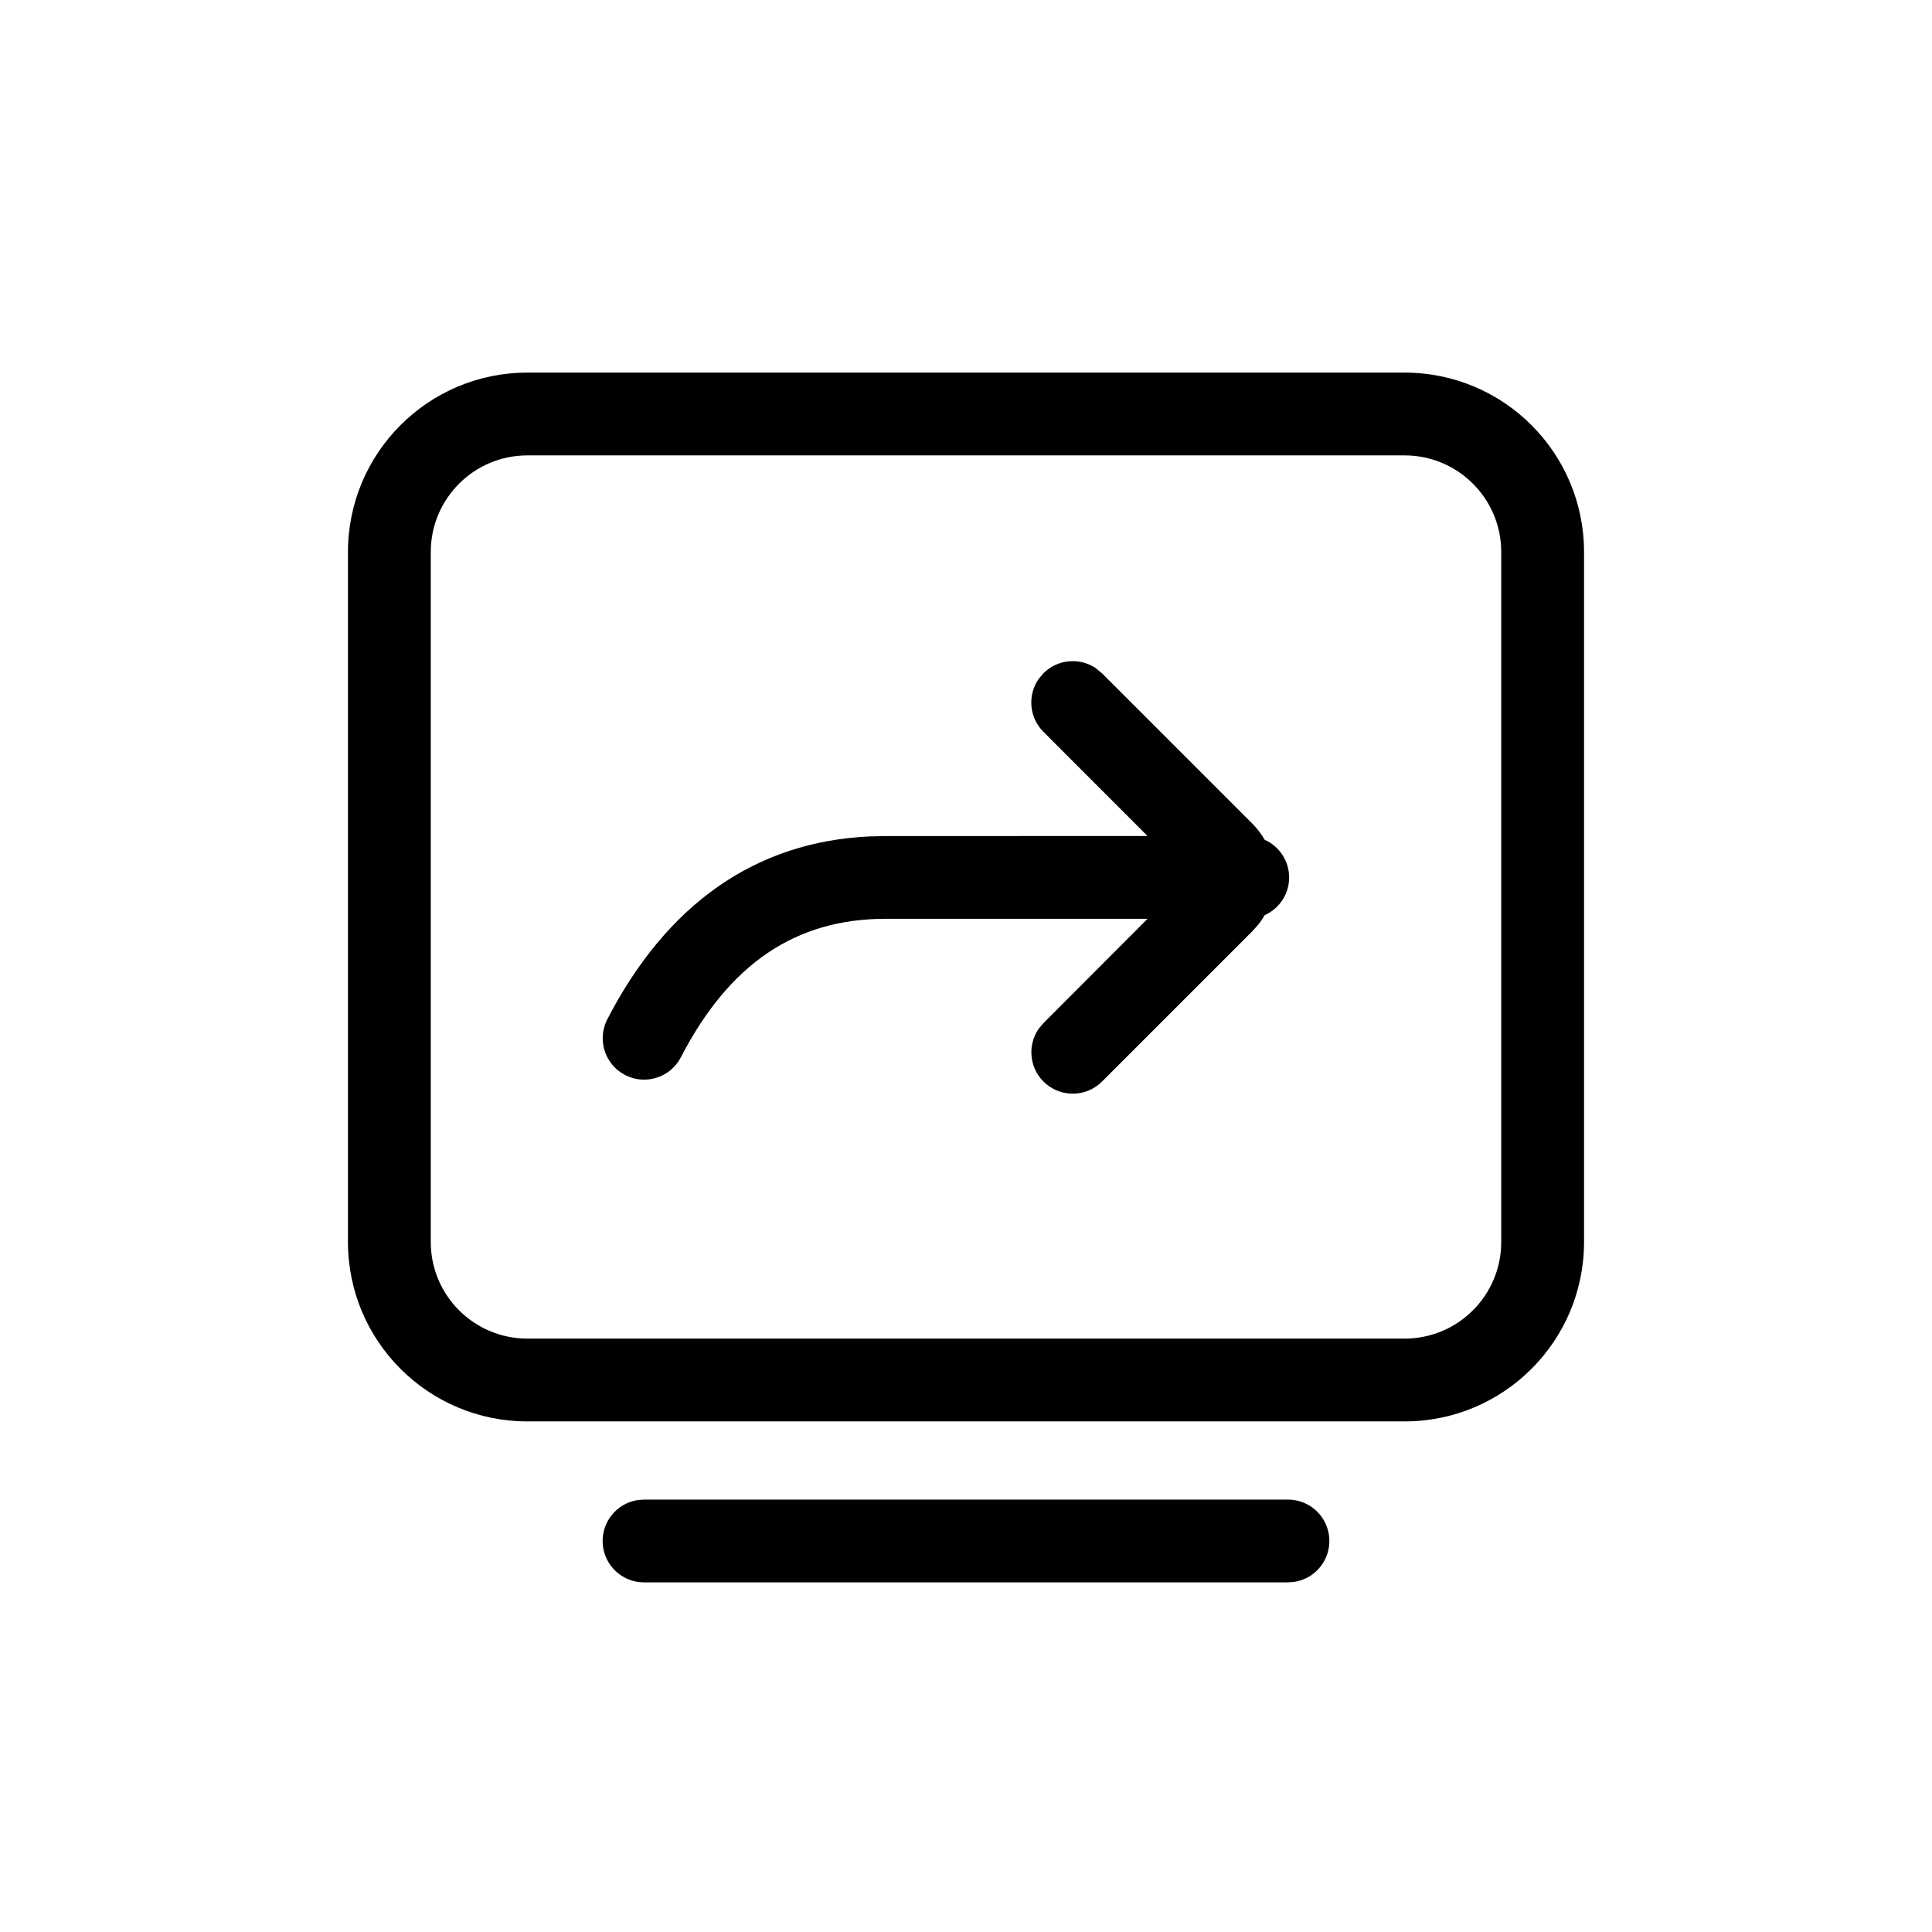
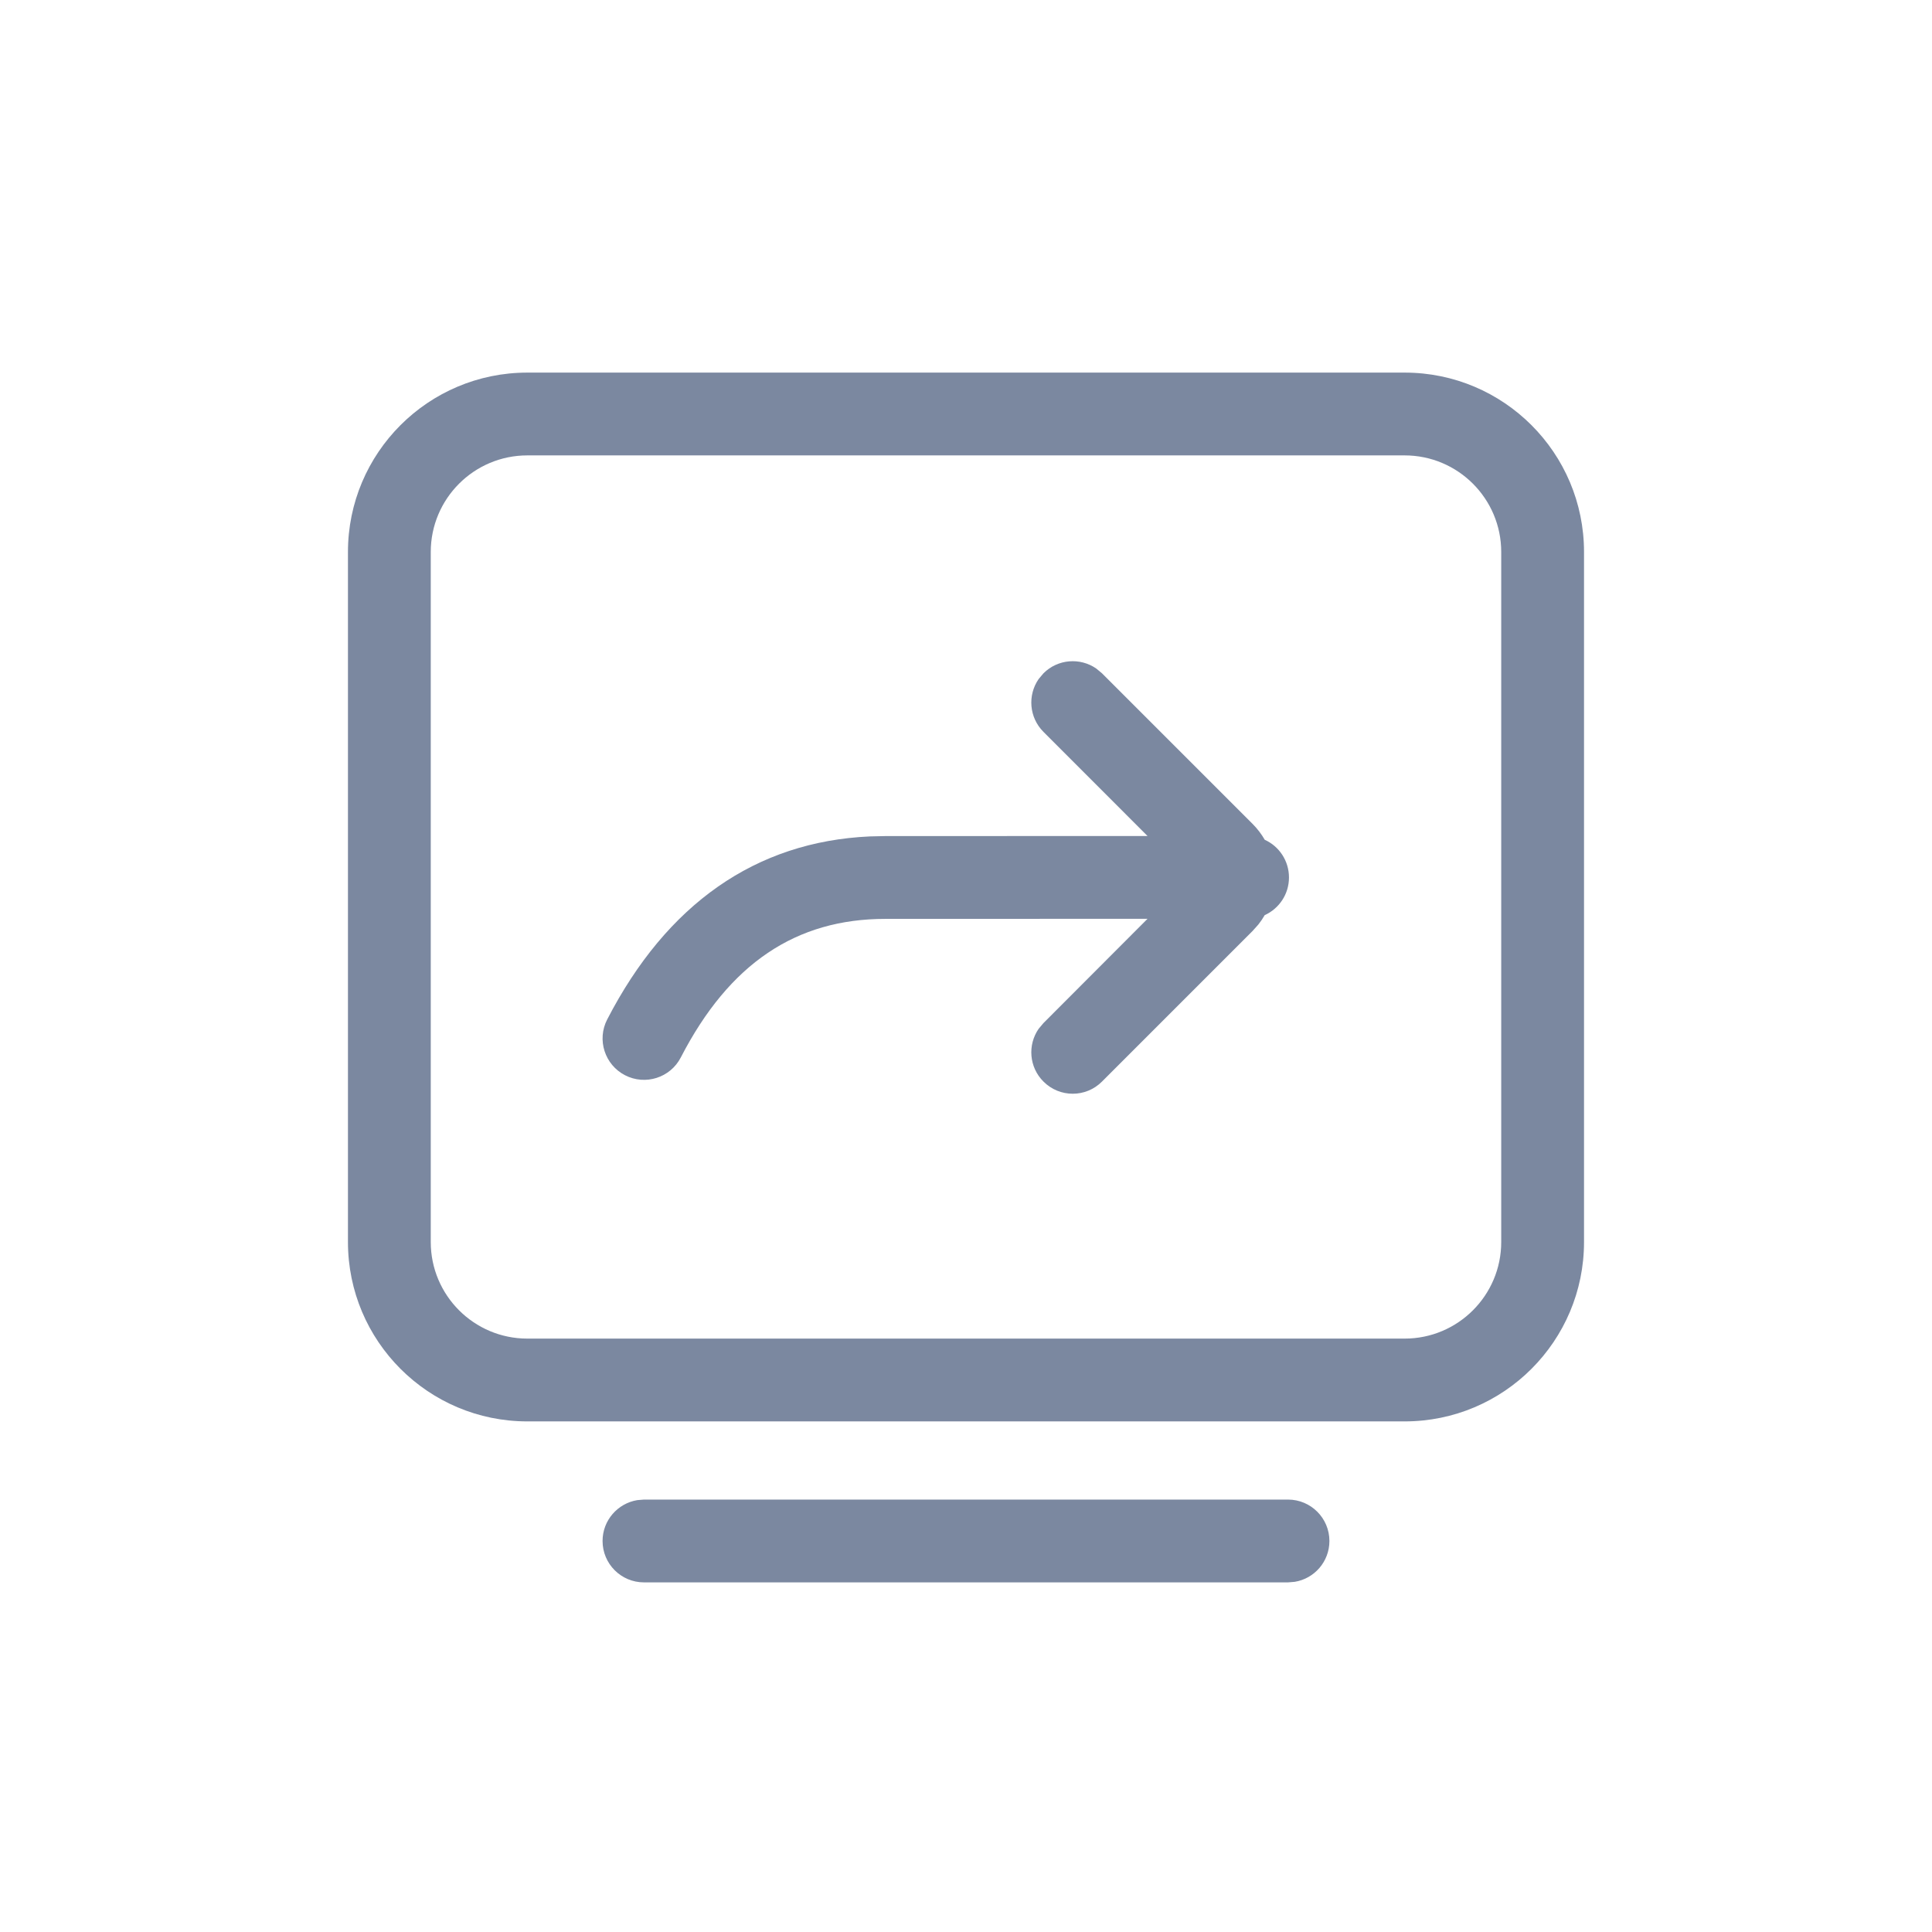
- <svg xmlns="http://www.w3.org/2000/svg" t="1624867106212" class="icon" viewBox="0 0 1024 1024" version="1.1" p-id="14477" width="200" height="200">
-   <defs>
-     <style type="text/css" />
-   </defs>
-   <path d="M682.679 794.807a21.943 21.943 0 0 1 3.547 43.593l-3.547 0.293H341.321a21.943 21.943 0 0 1-3.547-43.593l3.547-0.293h341.358zM744.485 197.486a95.086 95.086 0 0 1 95.086 95.086v365.714a95.086 95.086 0 0 1-95.086 95.086H279.515a95.086 95.086 0 0 1-95.086-95.086V292.571a95.086 95.086 0 0 1 95.086-95.086z m0 43.886H279.515a51.2 51.2 0 0 0-51.2 51.2v365.714a51.2 51.2 0 0 0 51.2 51.2h464.969a51.2 51.2 0 0 0 51.2-51.2V292.571a51.2 51.2 0 0 0-51.2-51.2z m-163.474 112.969l3.072 2.523 79.726 79.726c2.633 2.633 4.754 5.486 6.51 8.521a21.87 21.87 0 0 1 0 39.936 38.875 38.875 0 0 1-3.365 4.974l-3.109 3.474-79.762 79.762a21.943 21.943 0 0 1-33.573-27.977l2.56-3.035 55.15-55.259h-138.898c-47.36 0-82.725 23.589-108.507 73.509a21.943 21.943 0 0 1-38.985-20.151c31.561-61.147 78.629-94.281 139.154-97.024l8.338-0.183 138.898-0.037-55.186-55.223a21.943 21.943 0 0 1-2.56-27.977l2.56-3.035a21.943 21.943 0 0 1 28.014-2.56z" p-id="14478" />
+ <svg xmlns="http://www.w3.org/2000/svg" width="28px" height="28px" viewBox="0 0 28 28" version="1.1">
+   <g id="页面-1" stroke="none" stroke-width="1" fill="none" fill-rule="evenodd">
+     <g id="灵动课堂Guide-图标和图片" transform="translate(-943, -577)">
+       <g id="屏幕共享备份-2" transform="translate(943, 577)">
+         <rect id="矩形" opacity="0" x="0" y="0" width="28" height="28" />
+         <g id="屏幕共享" transform="translate(5.042857, 5.4)" fill="#7B88A0" fill-rule="nonzero">
+           <path d="M13.624,16.333 C13.955,16.333 14.224,16.602 14.224,16.933 C14.224,17.232 14.006,17.479 13.721,17.525 L13.624,17.533 L4.29,17.533 C3.959,17.533 3.69,17.265 3.69,16.933 C3.69,16.635 3.908,16.388 4.193,16.341 L4.29,16.333 L13.624,16.333 Z M15.314,-9.05941988e-14 C16.75,-9.05941988e-14 17.914,1.164 17.914,2.6 L17.914,2.6 L17.914,12.6 C17.914,14.036 16.75,15.2 15.314,15.2 L15.314,15.2 L2.6,15.2 C1.164,15.2 6.19948537e-13,14.036 6.19948537e-13,12.6 L6.19948537e-13,12.6 L6.19948537e-13,2.6 C6.19948537e-13,1.164 1.164,-9.05941988e-14 2.6,-9.05941988e-14 L2.6,-9.05941988e-14 Z M15.314,1.2 L2.6,1.2 C1.827,1.2 1.2,1.827 1.2,2.6 L1.2,2.6 L1.2,12.6 C1.2,13.373 1.827,14 2.6,14 L2.6,14 L15.314,14 C16.087,14 16.714,13.373 16.714,12.6 L16.714,12.6 L16.714,2.6 C16.714,1.827 16.087,1.2 15.314,1.2 L15.314,1.2 Z M10.845,4.289 L10.928,4.358 L13.109,6.539 C13.18,6.61 13.239,6.688 13.287,6.771 C13.494,6.864 13.638,7.074 13.638,7.317 C13.638,7.56 13.494,7.769 13.286,7.863 C13.26,7.909 13.229,7.955 13.194,7.999 L13.109,8.094 L10.928,10.275 C10.694,10.51 10.314,10.51 10.08,10.275 C9.871,10.067 9.848,9.744 10.01,9.51 L10.08,9.427 L11.588,7.916 L7.79,7.917 C6.495,7.917 5.528,8.561 4.824,9.925 C4.672,10.22 4.31,10.335 4.015,10.183 C3.721,10.031 3.605,9.669 3.757,9.375 C4.62,7.703 5.908,6.797 7.563,6.722 L7.79,6.717 L11.588,6.716 L10.08,5.207 C9.871,4.998 9.848,4.675 10.01,4.441 L10.08,4.358 C10.288,4.15 10.611,4.127 10.845,4.289 Z" id="形状结合" />
+         </g>
+       </g>
+     </g>
+   </g>
</svg>
